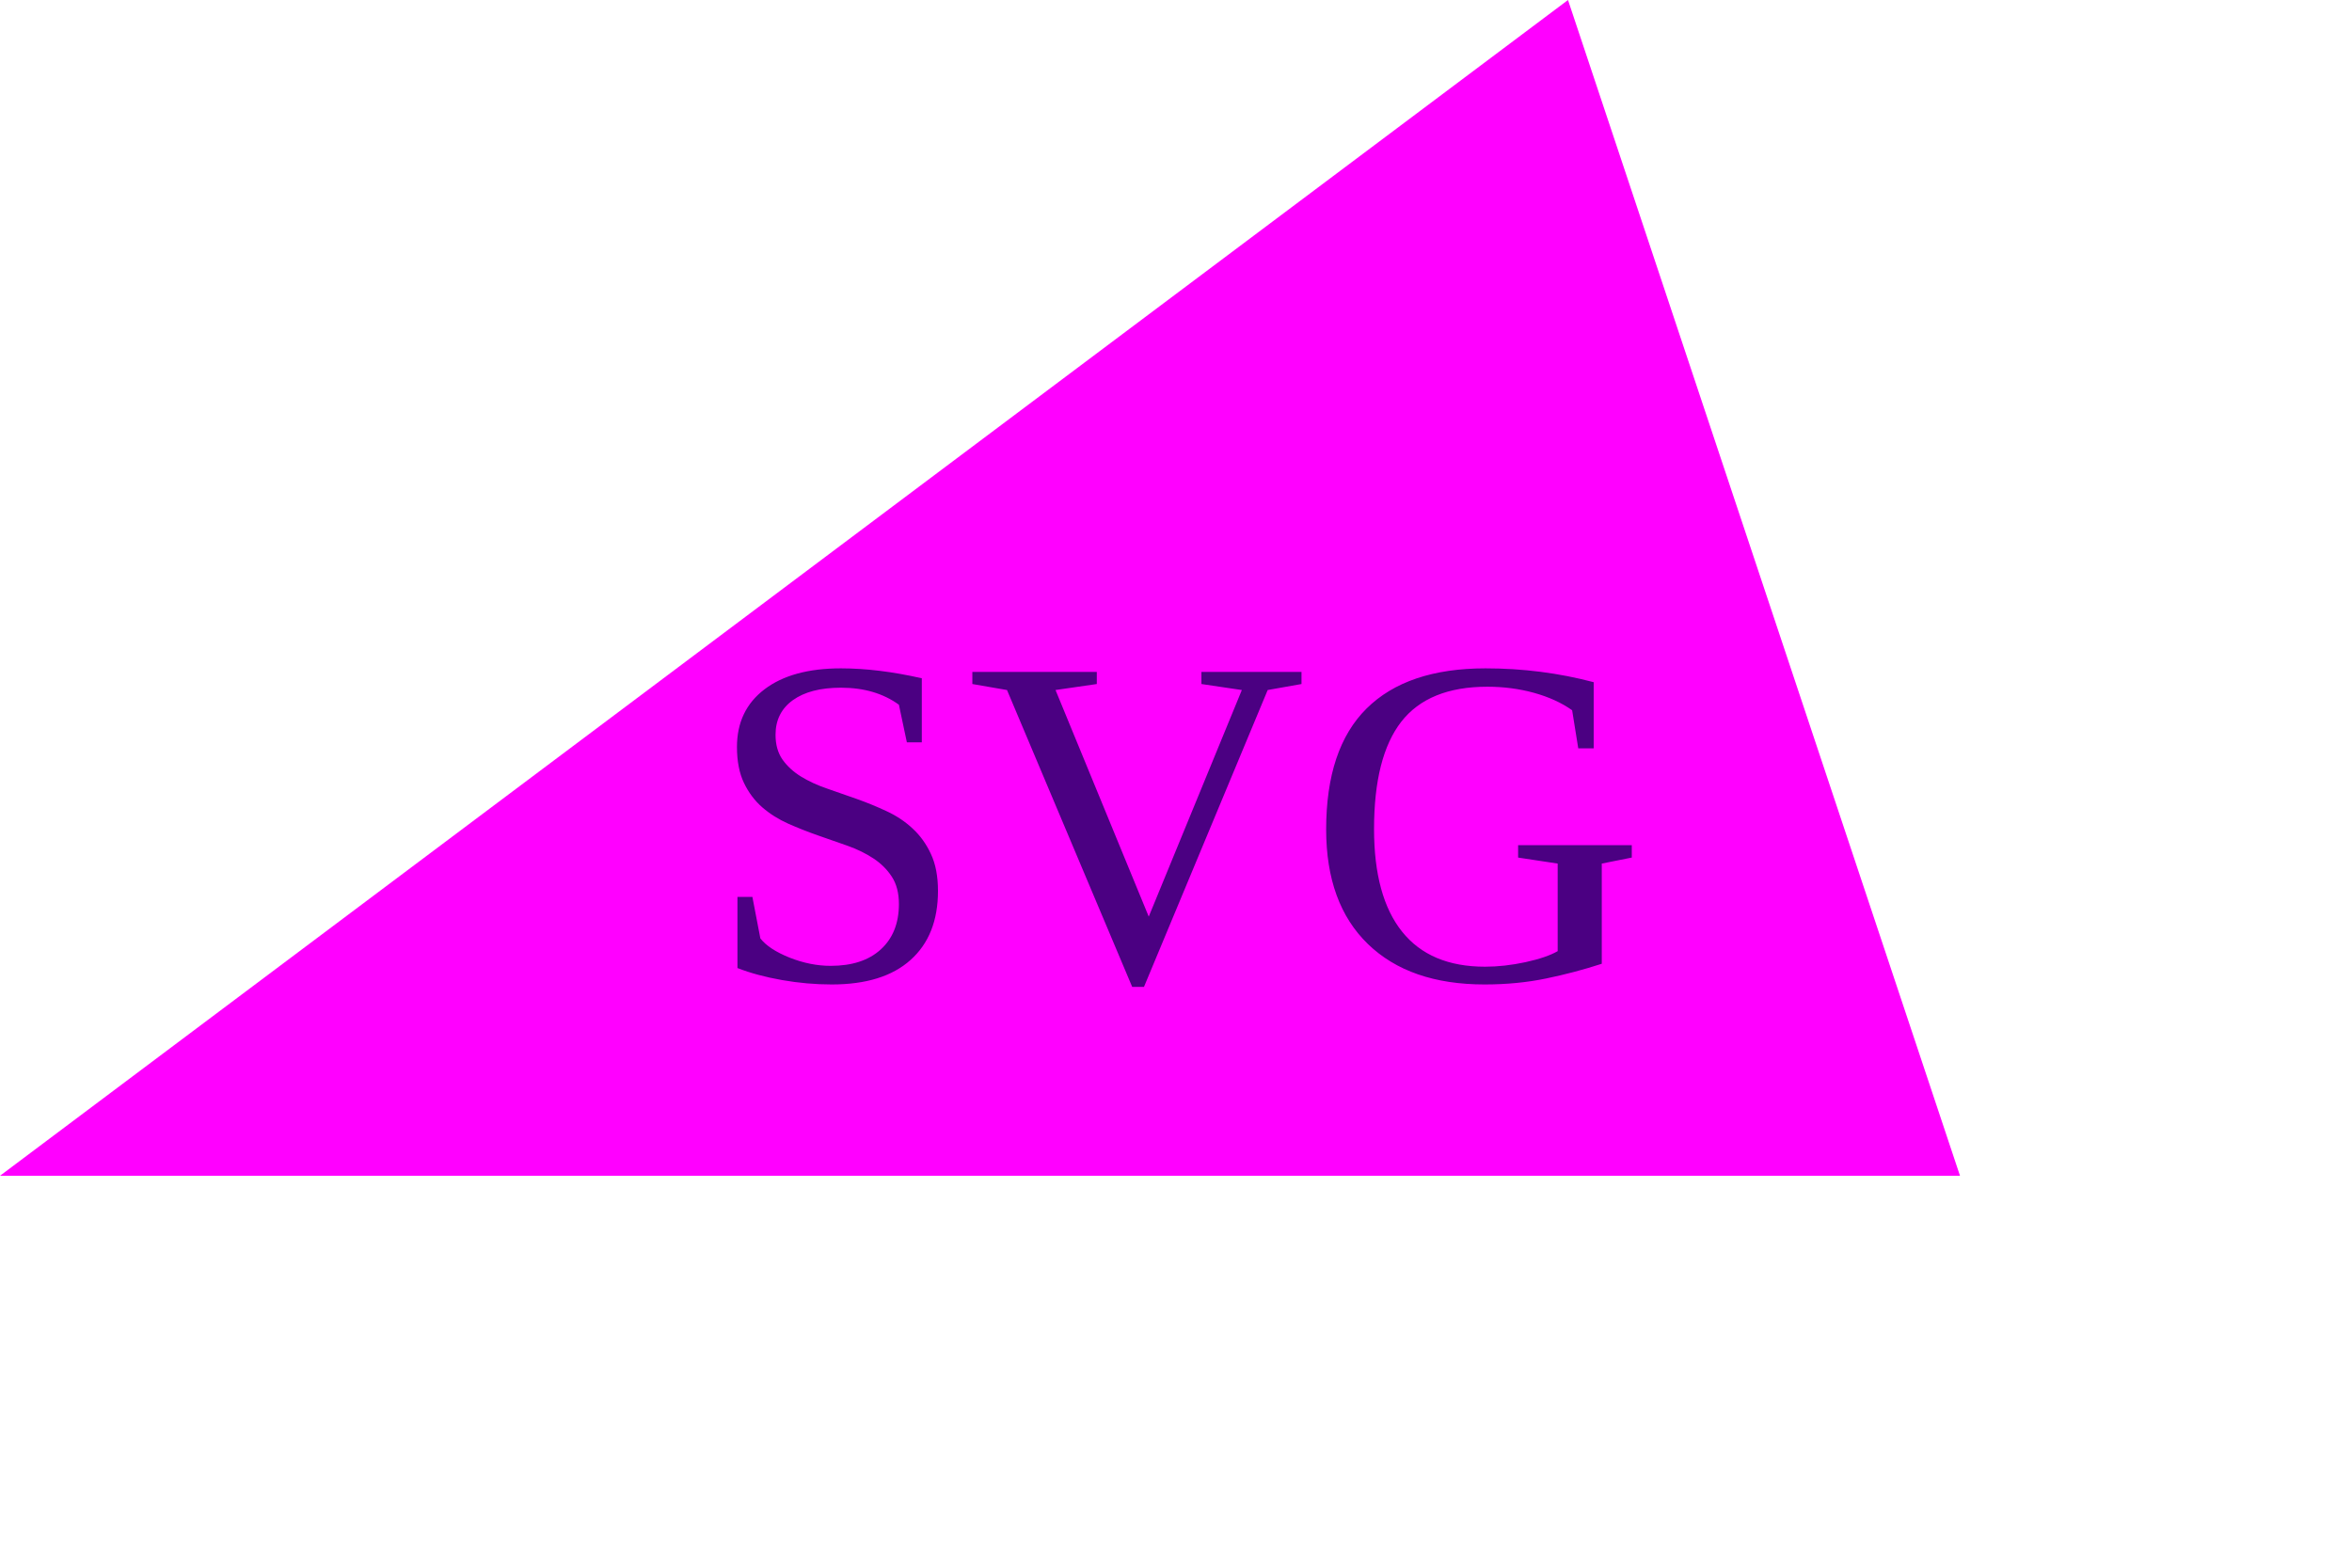
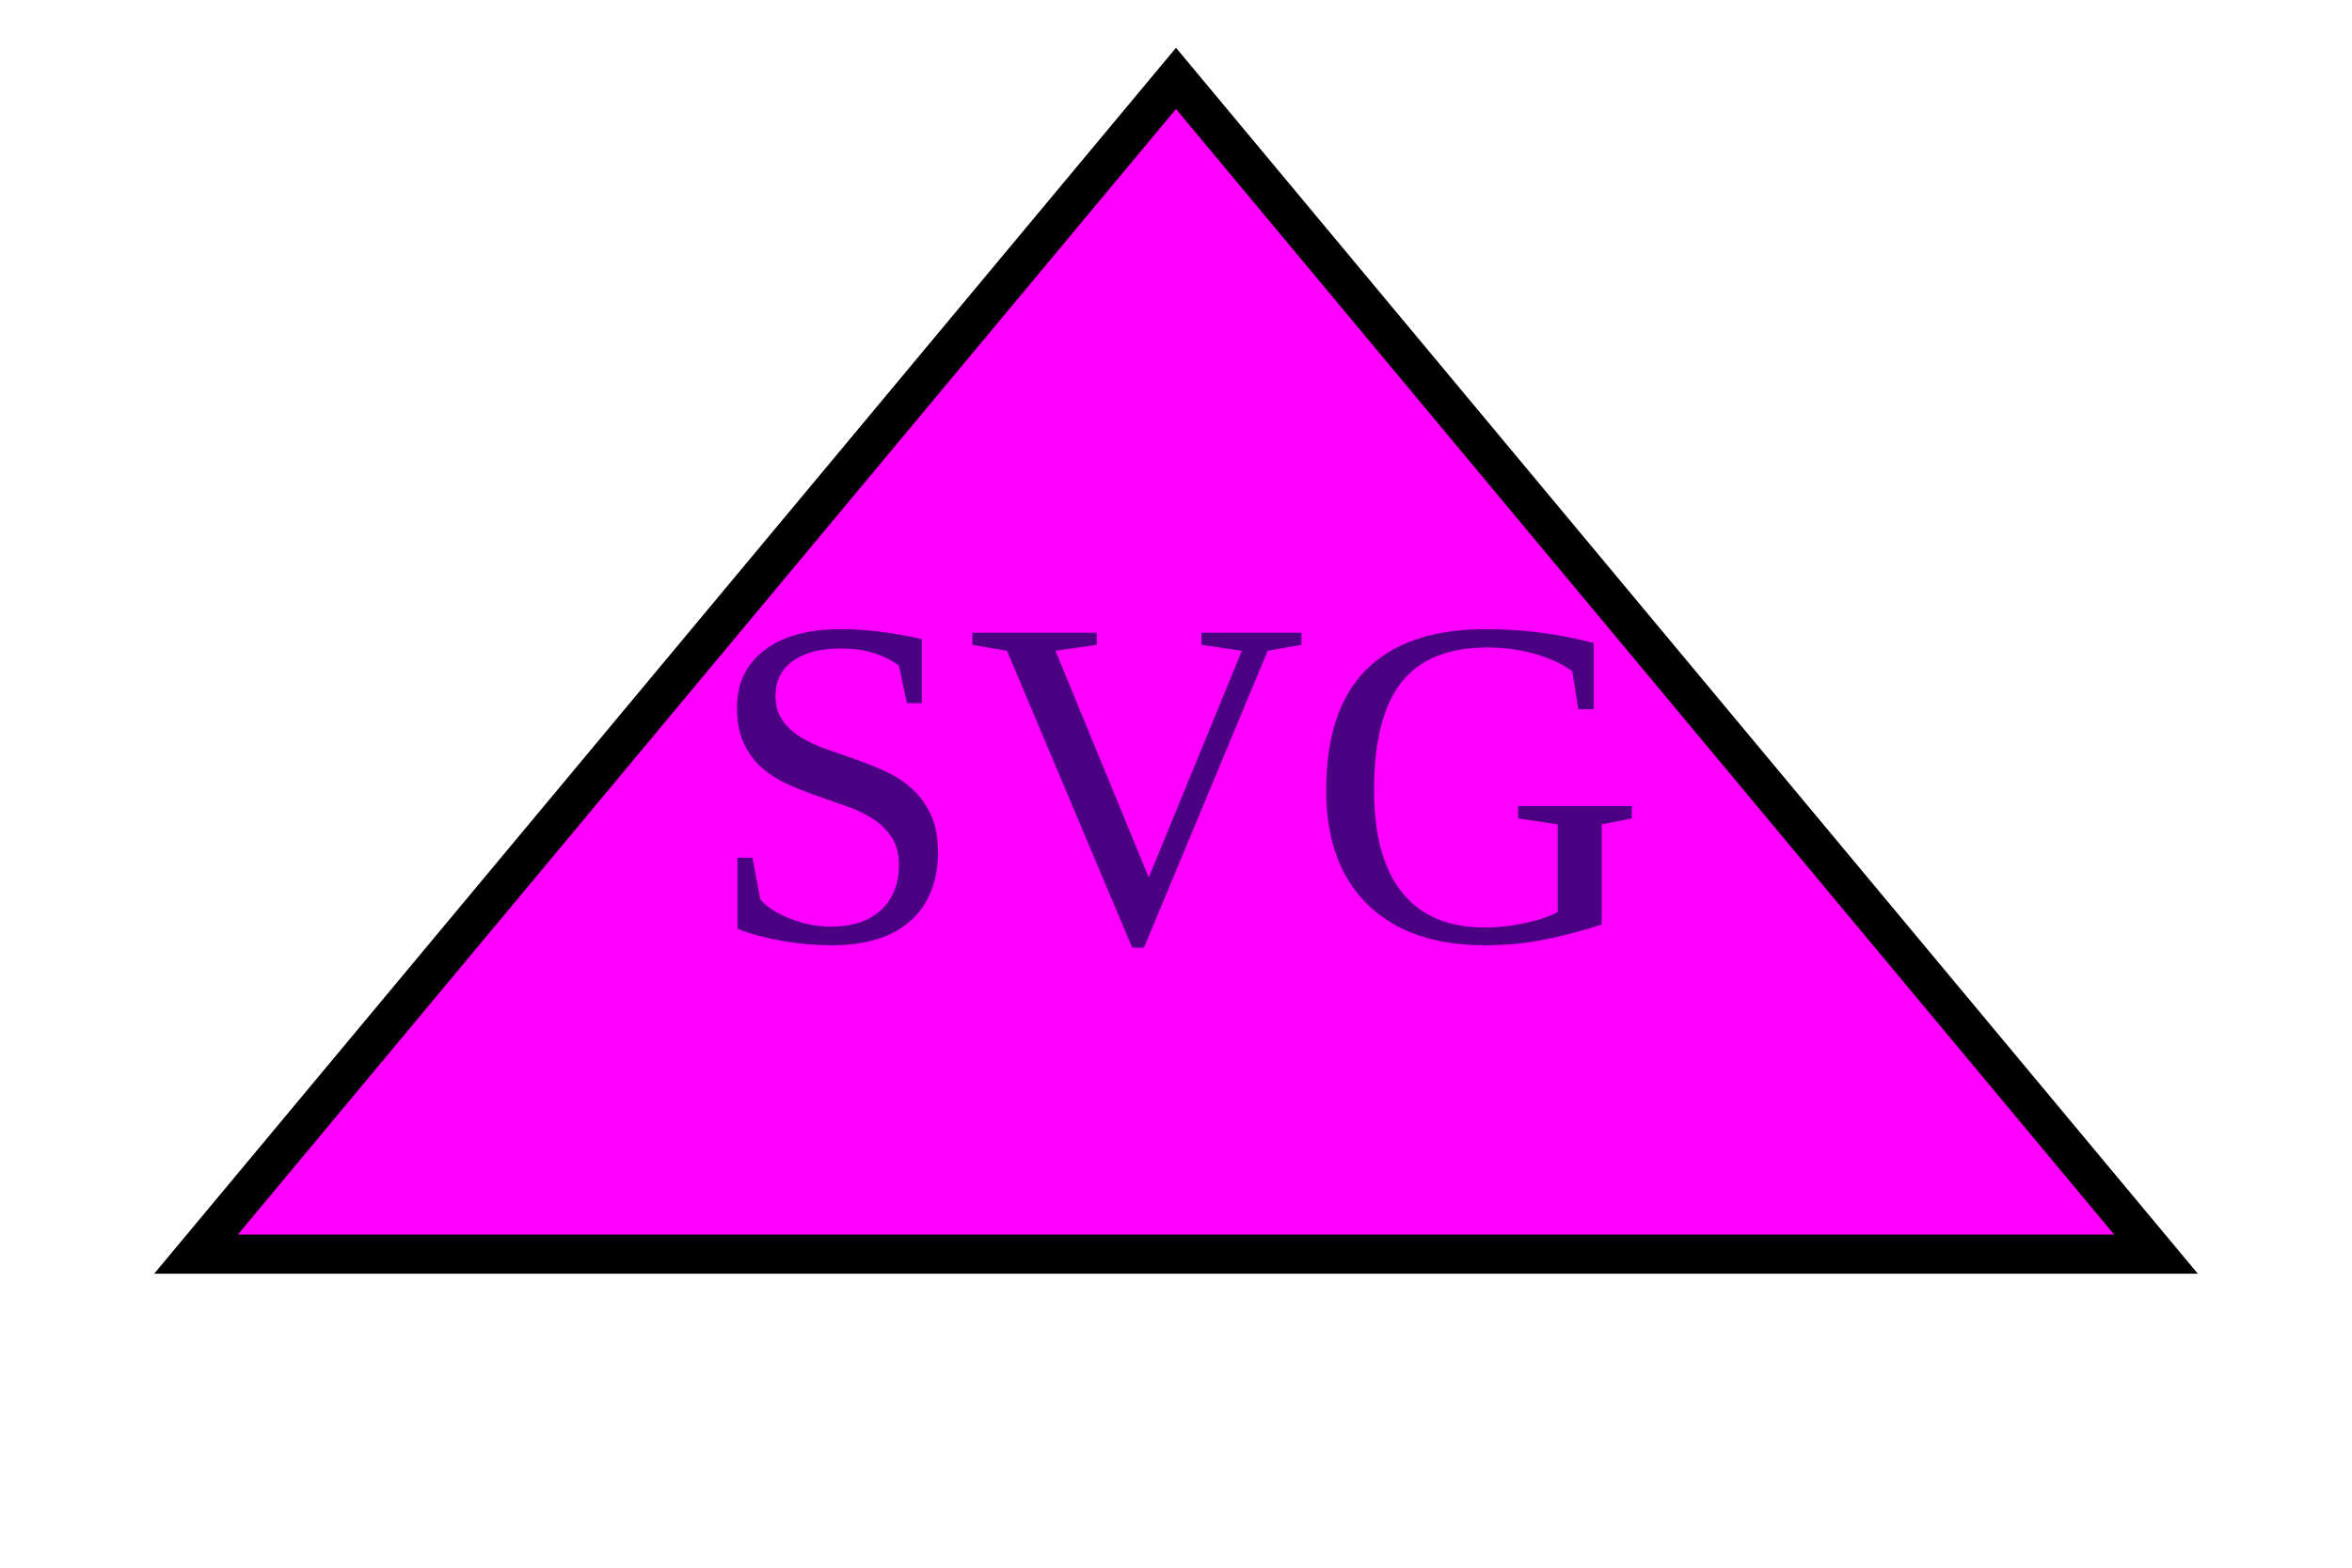
<svg xmlns="http://www.w3.org/2000/svg" version="1.1" width="300" height="200">
-   <polygon points="0,150 250,150 200,0" fill="magenta" />
-   <text x="150" y="125" font-size="60" text-anchor="middle" fill="indigo">SVG</text>
+   <polygon points="150,10 275,160 25,160" stroke="black" stroke-width="5" fill="magenta" />
+   <text x="150" y="120" font-size="60" text-anchor="middle" alignment-baseline="middle" fill="indigo">SVG</text>
</svg>
